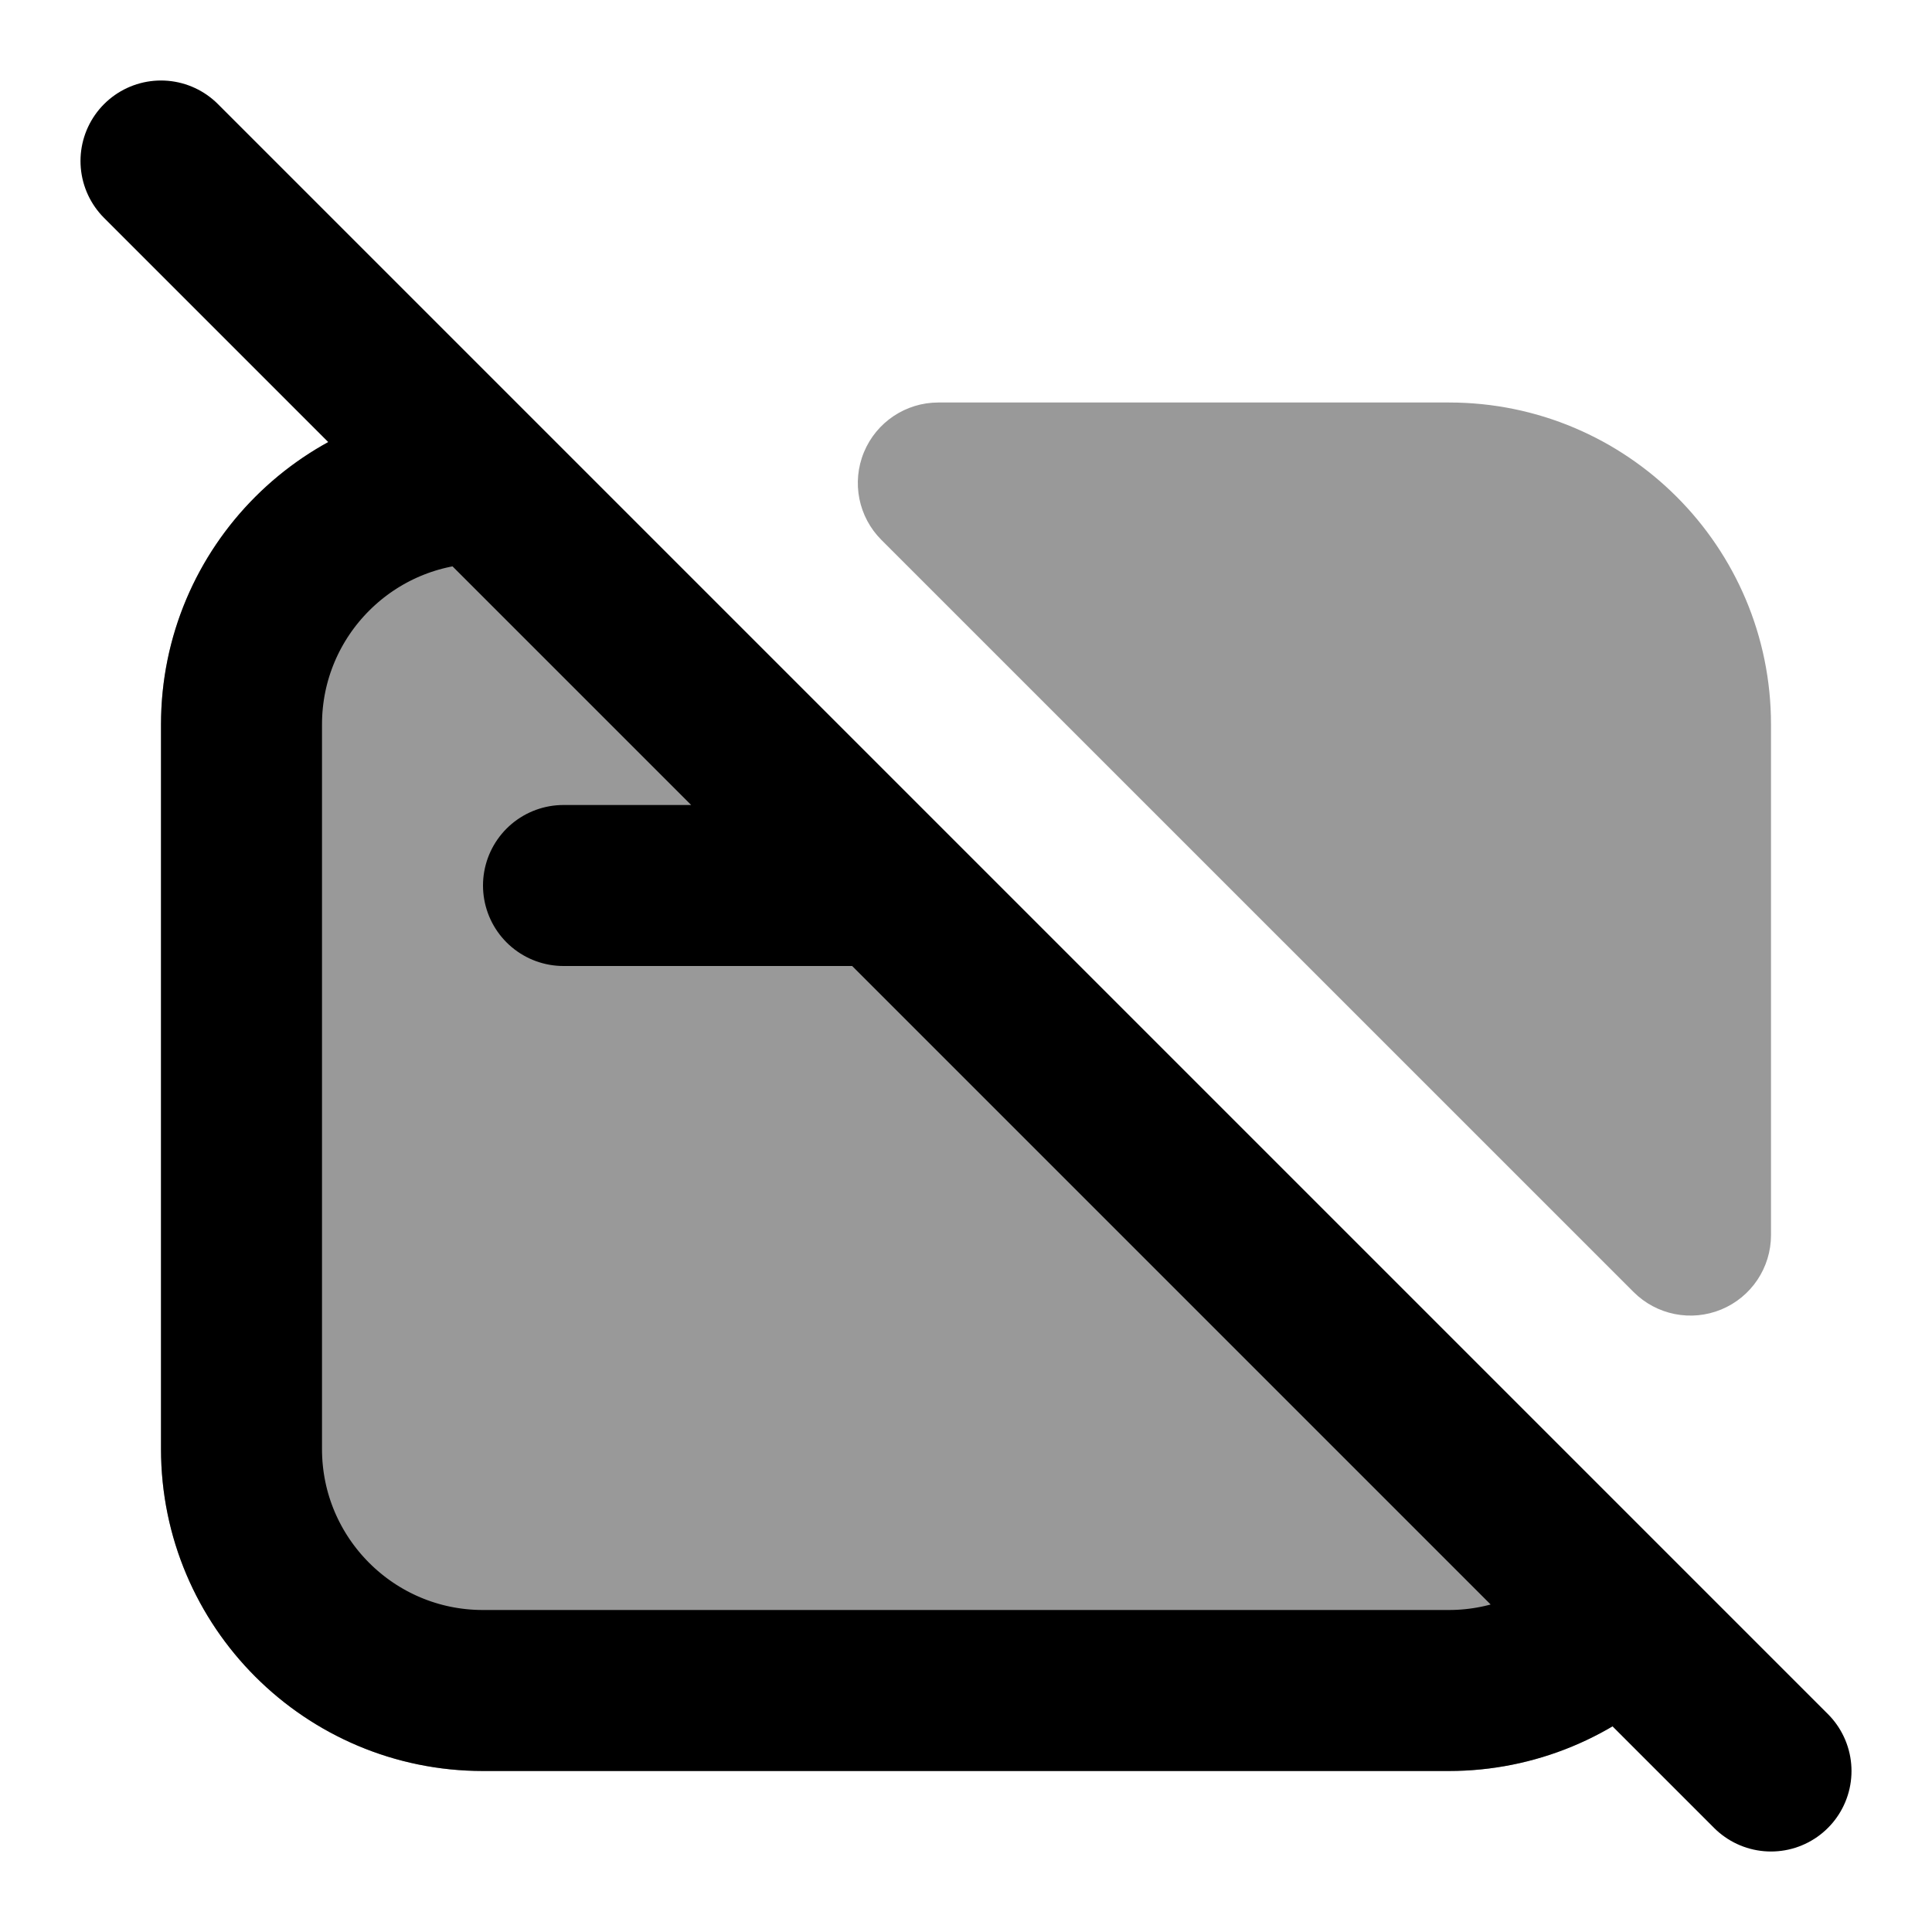
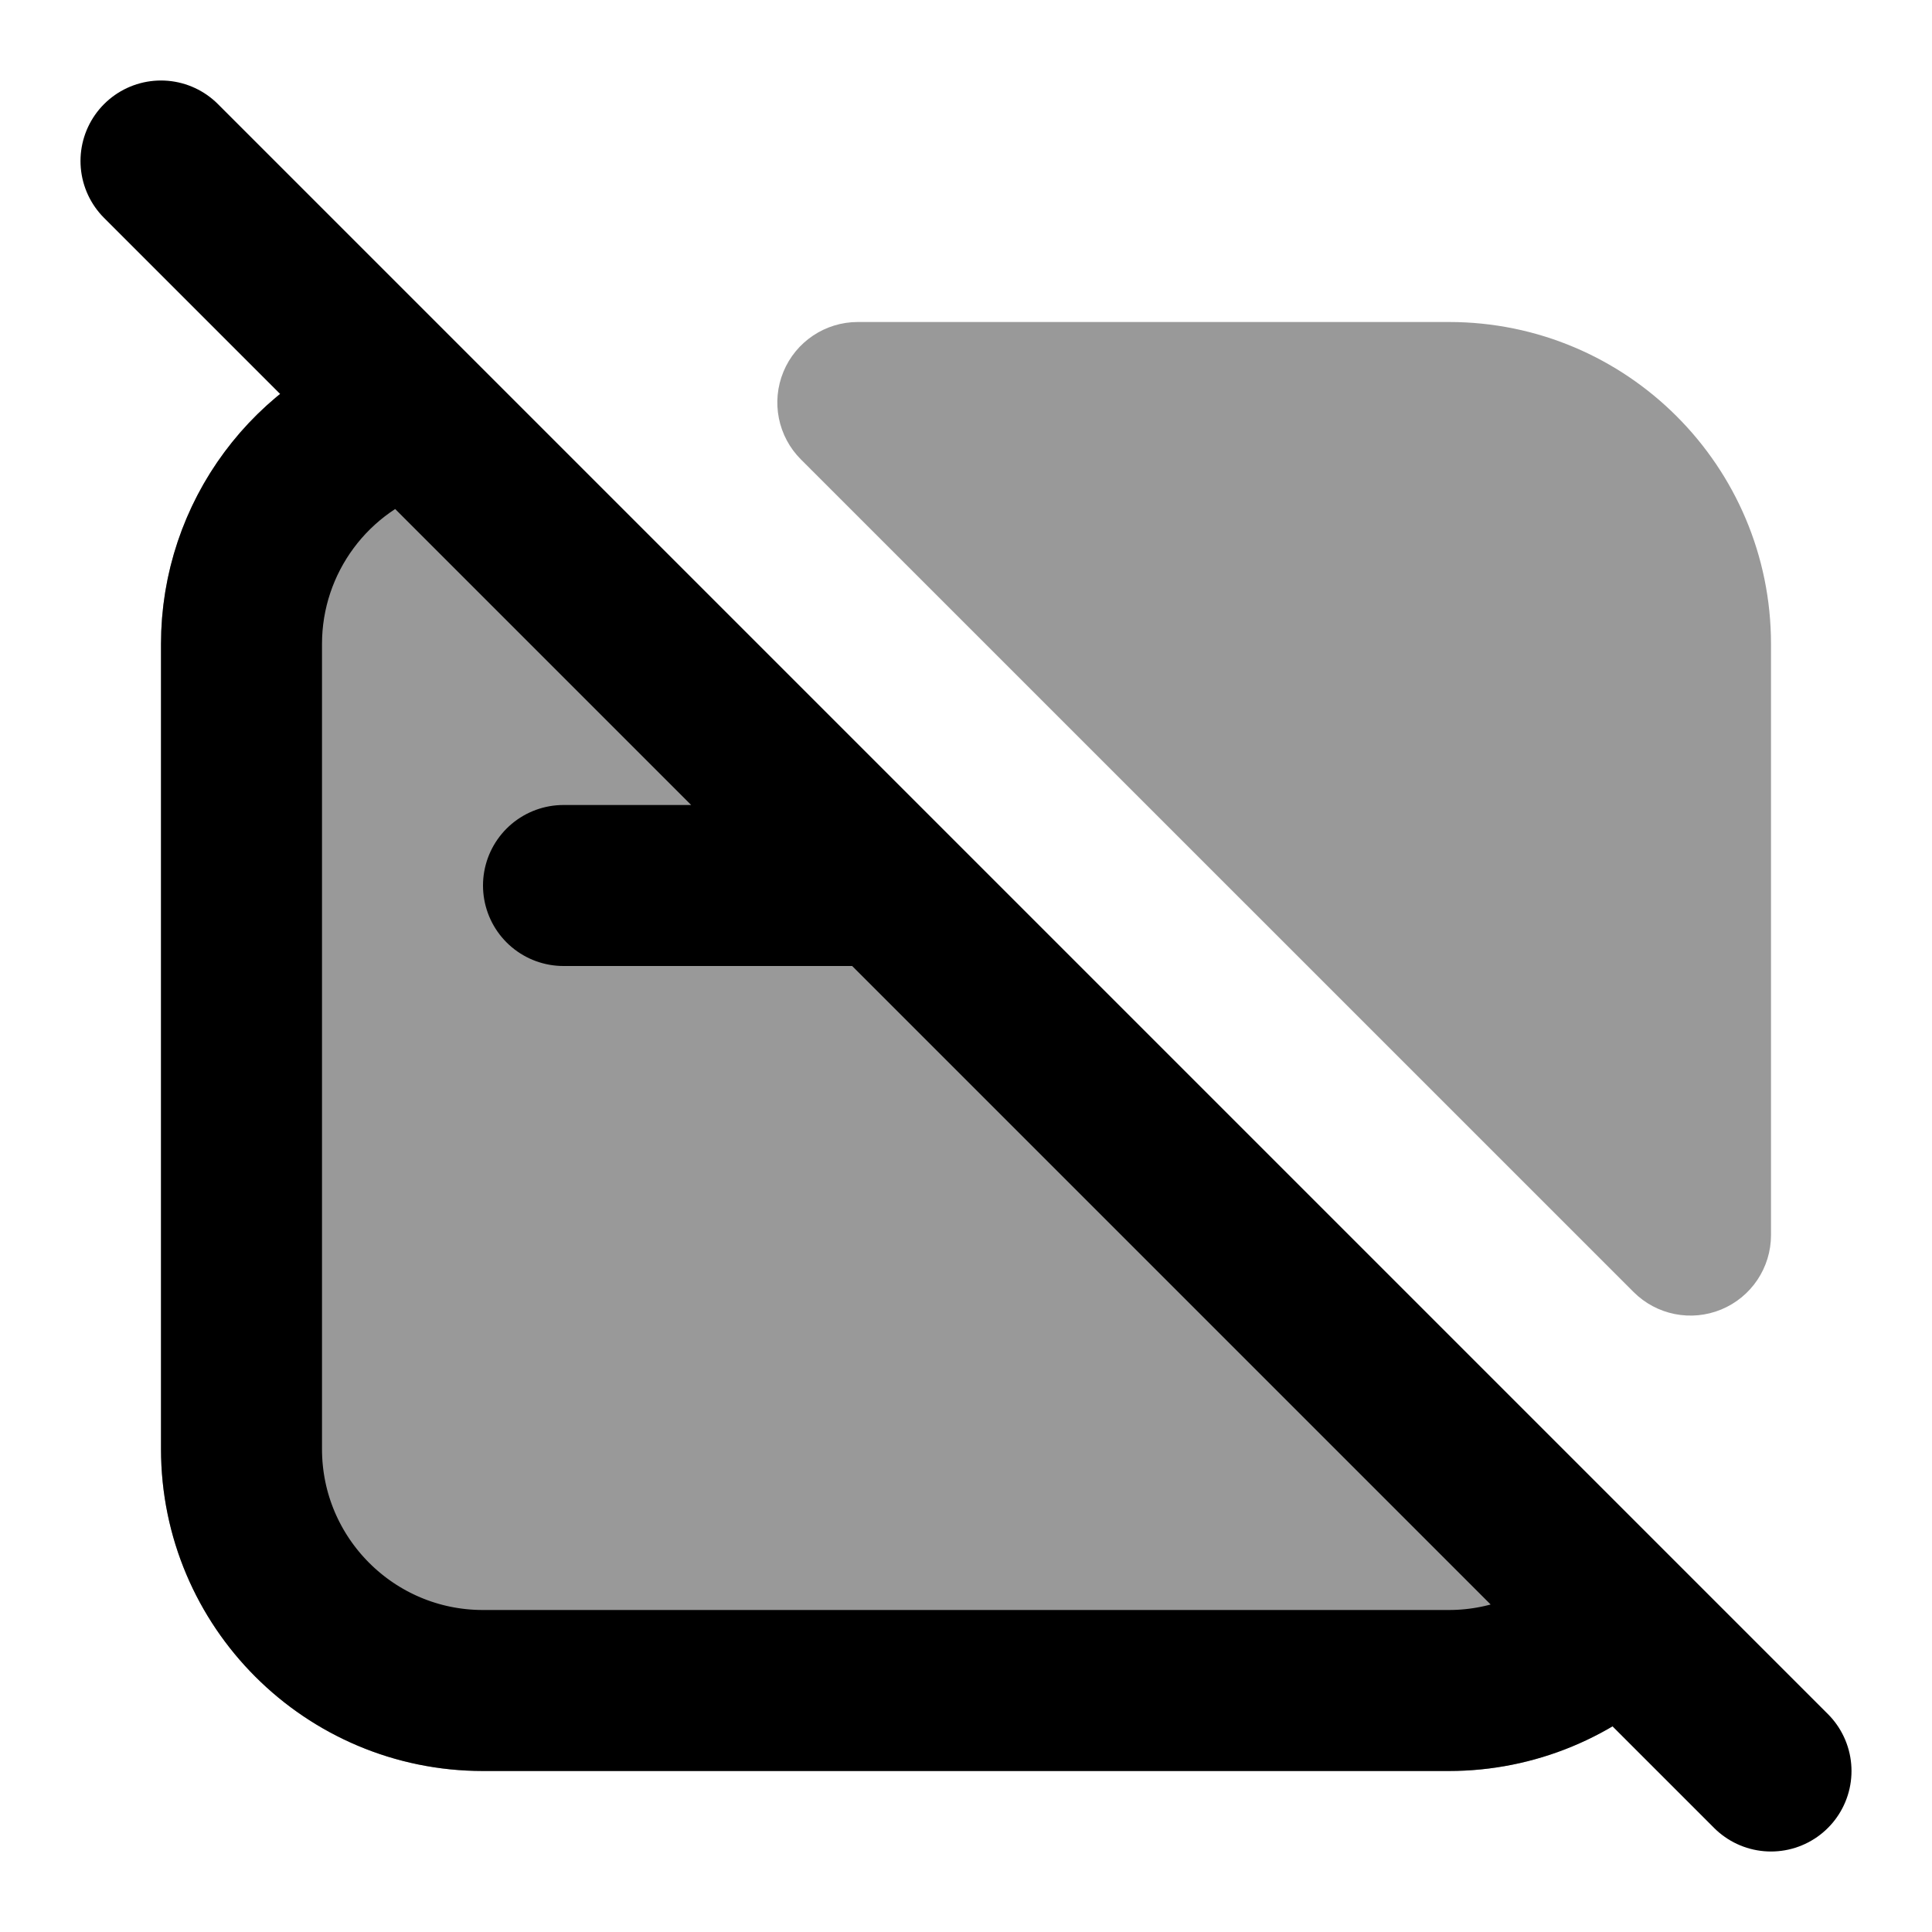
<svg xmlns="http://www.w3.org/2000/svg" width="24" height="24" fill="none" stroke="currentColor" stroke-linecap="round" stroke-linejoin="round" stroke-width="2" aria-hidden="true" viewBox="0 0 24 24">
-   <path fill="currentColor" fill-opacity=".4" stroke="none" d="M20.828 20.828A4 4 0 0 1 18 22H6a4 4 0 0 1-4-4V9c0-1.9 1.325-3.49 3.101-3.899zM10.95 6.708A1 1 0 0 1 11.657 5H18a4 4 0 0 1 4 4v6.343a1 1 0 0 1-1.707.707z" />
-   <path d="M20.121 20.121A3 3 0 0 1 18 21H6a3 3 0 0 1-3-3V9a3 3 0 0 1 3-3m1 5h4M2 2l20 20" />
+   <path fill="currentColor" fill-opacity=".4" stroke="none" d="M20.828 20.828A4 4 0 0 1 18 22H6a4 4 0 0 1-4-4V8a4 4 0 0 1 2.354-3.646zM9.95 5.708A1 1 0 0 1 10.657 4H18a4 4 0 0 1 4 4v7.343a1 1 0 0 1-1.707.707z" />
+   <path d="M20.121 20.121A3 3 0 0 1 18 21H6a3 3 0 0 1-3-3V8a3 3 0 0 1 2.129-2.871M7 11h4M2 2l20 20" />
</svg>
